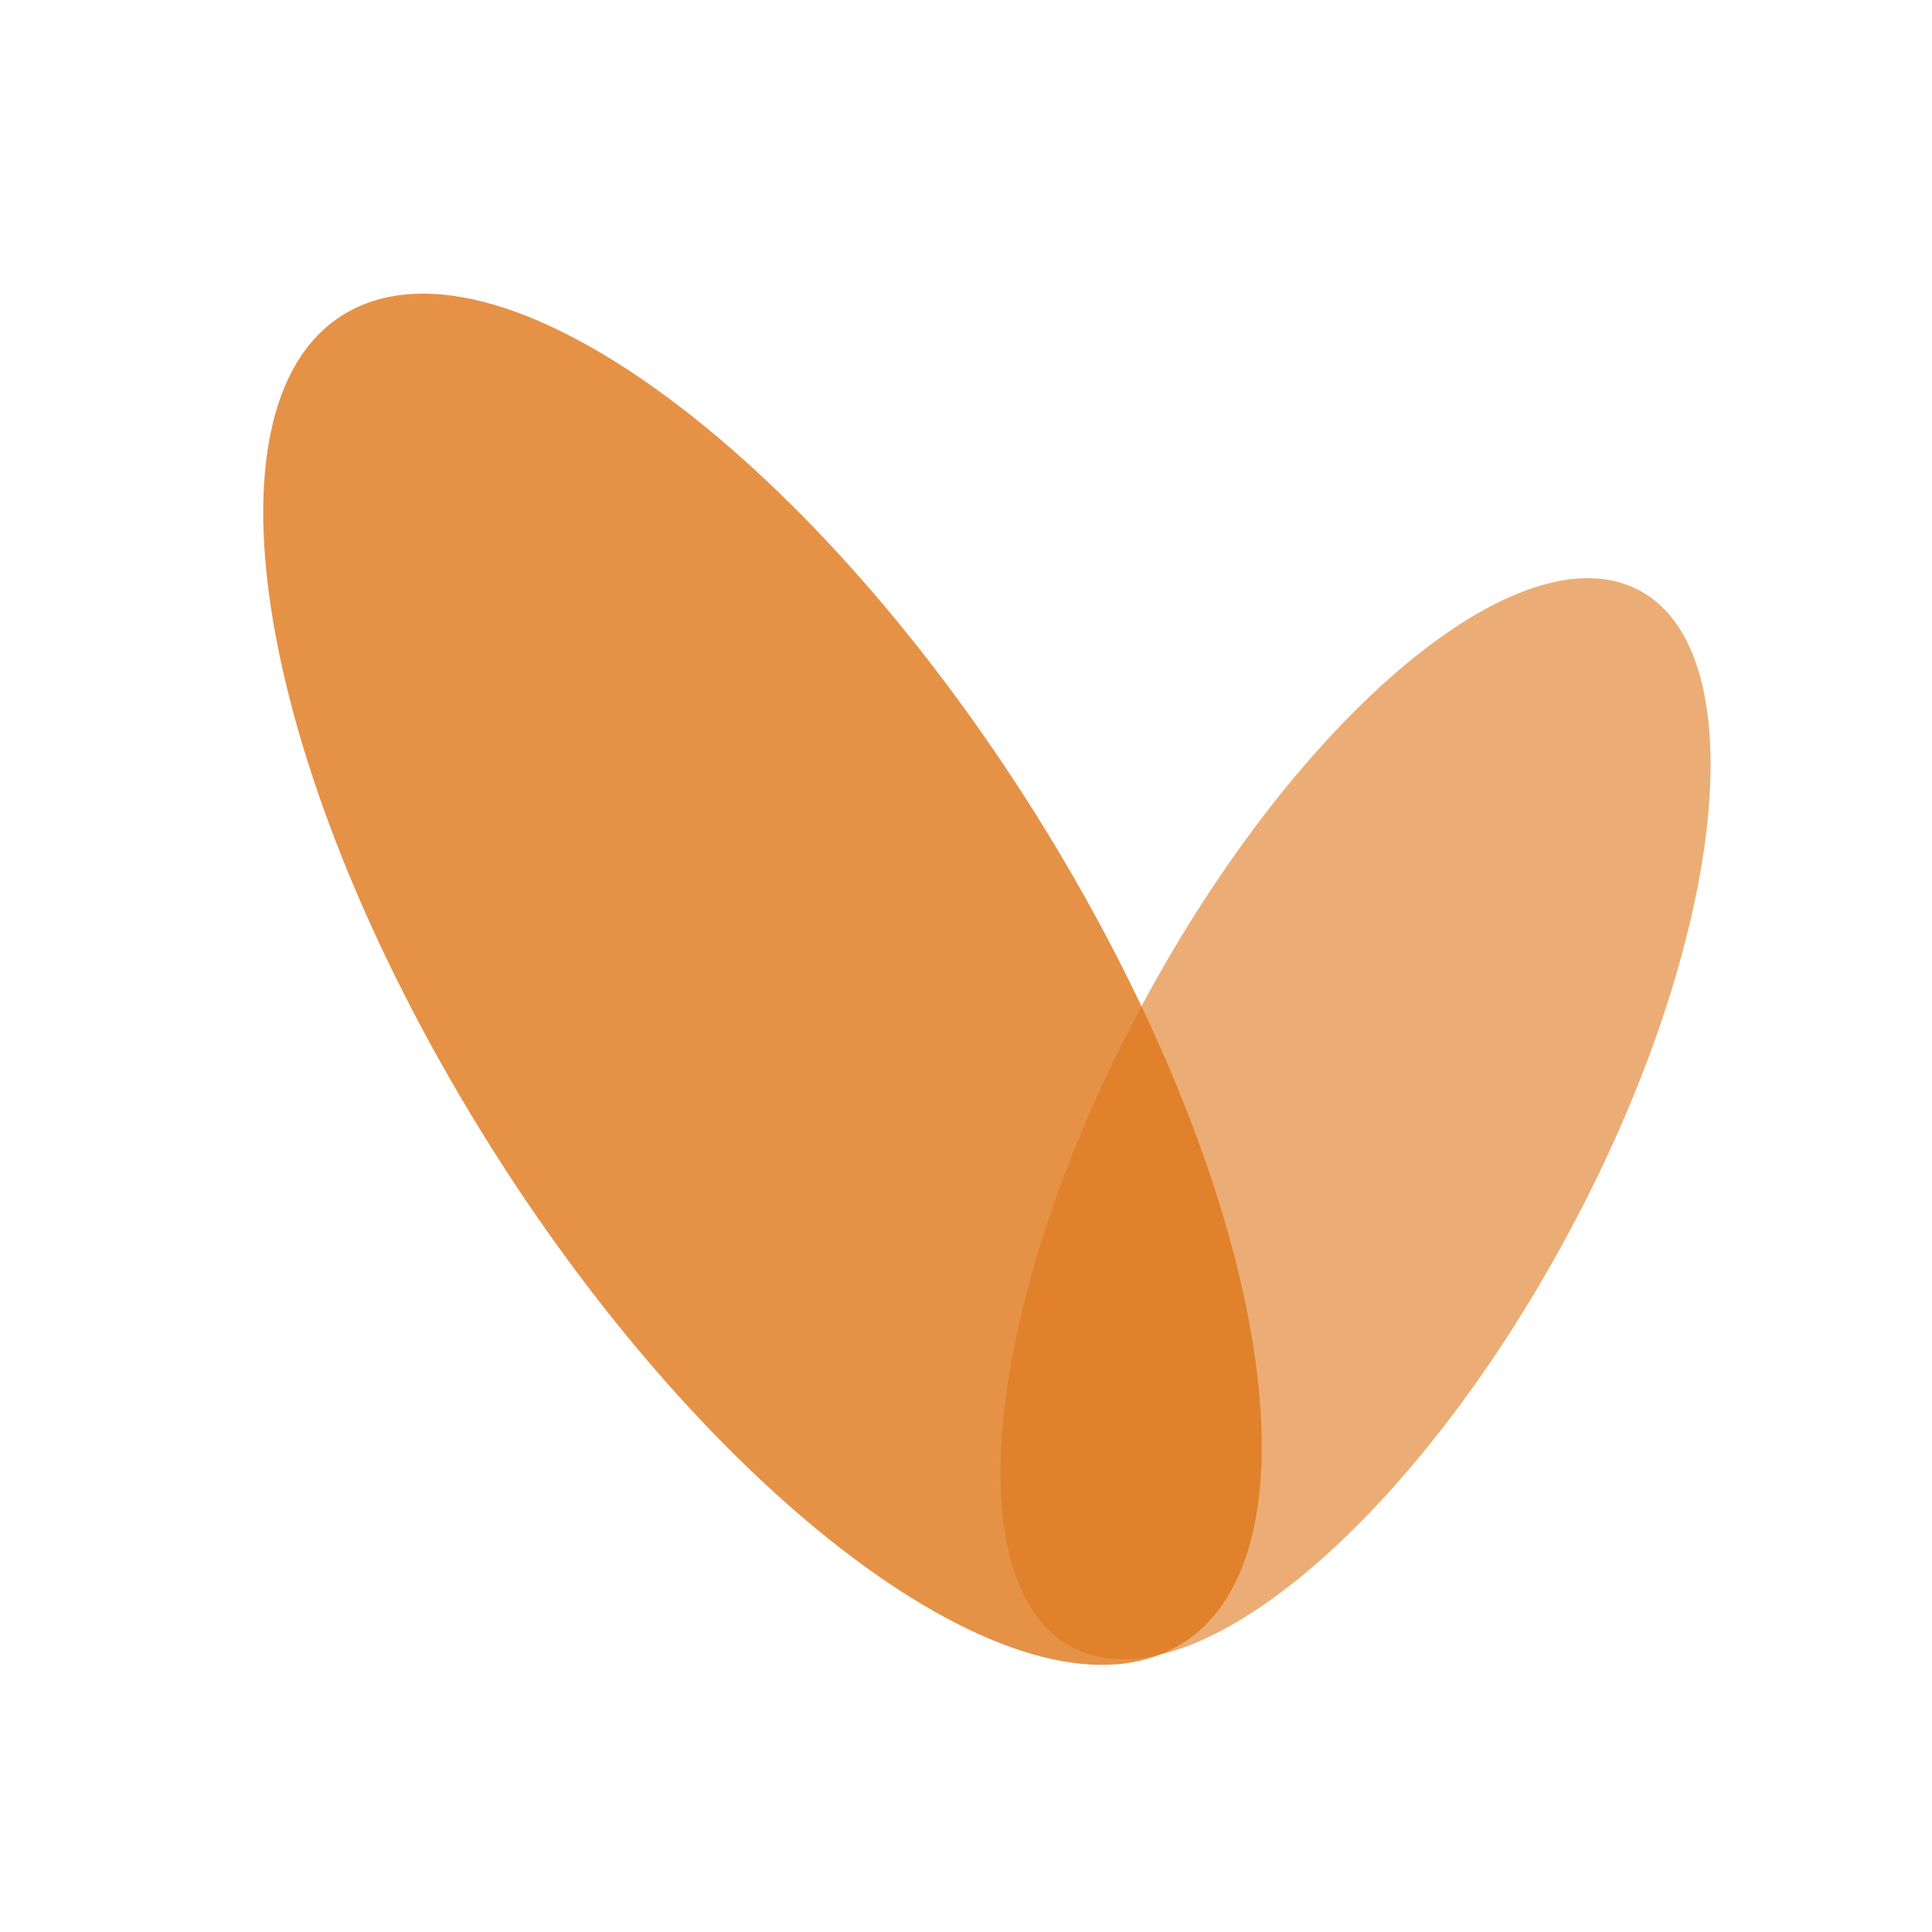
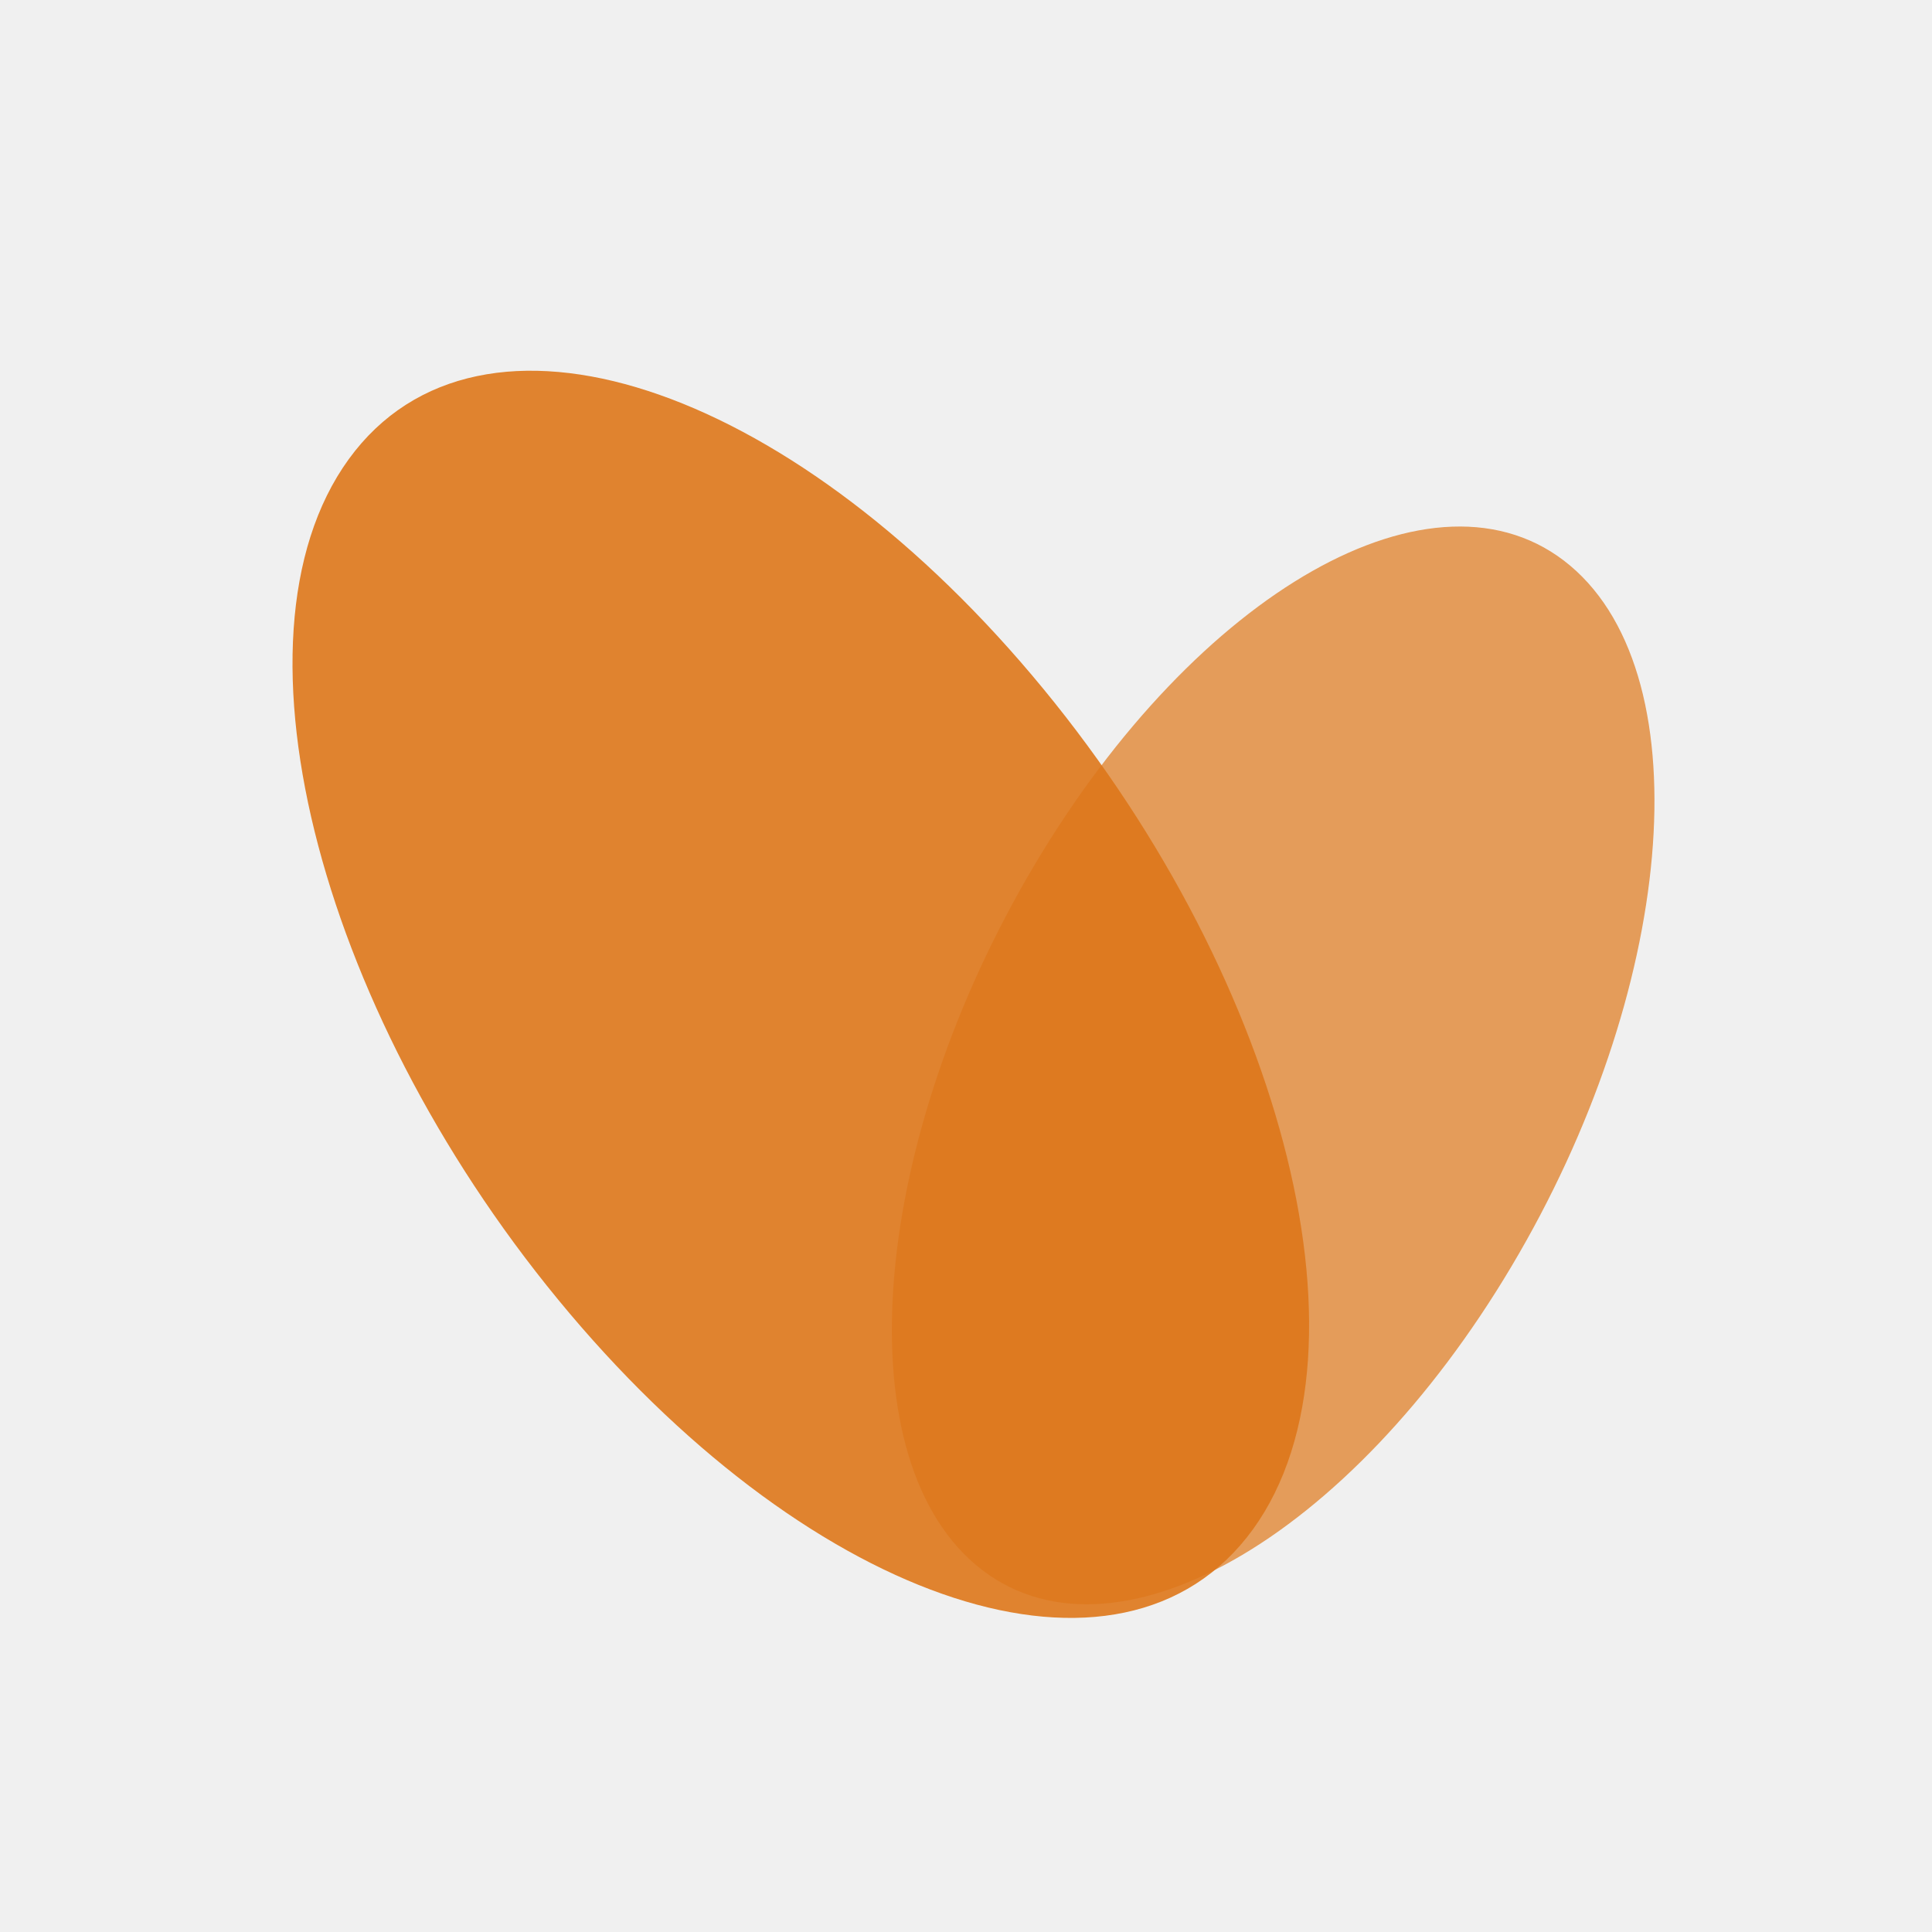
- <svg xmlns="http://www.w3.org/2000/svg" width="500" height="500" id="svg2" version="1.1">
+ <svg xmlns="http://www.w3.org/2000/svg" version="1.1" width="1000" height="1000" id="svg2">
  <defs id="defs4" />
-   <g id="layer1" transform="translate(-7.350923,-558.8478)">
-     <rect style="fill:#ffffff;fill-opacity:1" id="rect2993" width="500" height="500" x="7.351" y="558.848" />
-     <path style="opacity:0.8;fill:#de7719;fill-opacity:1" id="path3763" d="m 355.574,194.429 a 144.452,136.876 0 1 1 -288.904,0 144.452,136.876 0 1 1 288.904,0 z" transform="matrix(0.5413561,-0.2104742,0.7513934,1.276938,-55.70335,608.4398)" />
-     <path transform="matrix(0.3821922,0.2039327,-0.5365711,0.9989067,381.7987,611.096)" d="m 355.574,194.429 a 144.452,136.876 0 1 1 -288.904,0 144.452,136.876 0 1 1 288.904,0 z" id="path2987" style="opacity:0.6;fill:#de7719;fill-opacity:1" />
+   <g transform="translate(0,-52.36218)" id="layer1">
+     <path d="M 660,510 A 242.857,418.571 0 1 1 174.286,510 242.857,418.571 0 1 1 660,510 z" transform="matrix(0.4931453,0.4149453,-0.3609323,0.6070795,637.3565,121.1064)" id="path2987" style="opacity:0.7;fill:#de7719;fill-opacity:1;stroke:#de7719;stroke-width:14.921;stroke-miterlimit:4;stroke-opacity:1;stroke-dasharray:none" />
+     <path d="M 660,510 A 242.857,418.571 0 1 1 174.286,510 242.857,418.571 0 1 1 660,510 z" transform="matrix(0.4748704,-0.6551361,0.5470567,0.6474501,-62.58942,510.1091)" id="path2985" style="opacity:0.9;fill:#de7719;fill-opacity:1;stroke:#de7719;stroke-width:18.382;stroke-linecap:butt;stroke-miterlimit:4;stroke-opacity:1;stroke-dasharray:none" />
  </g>
</svg>
